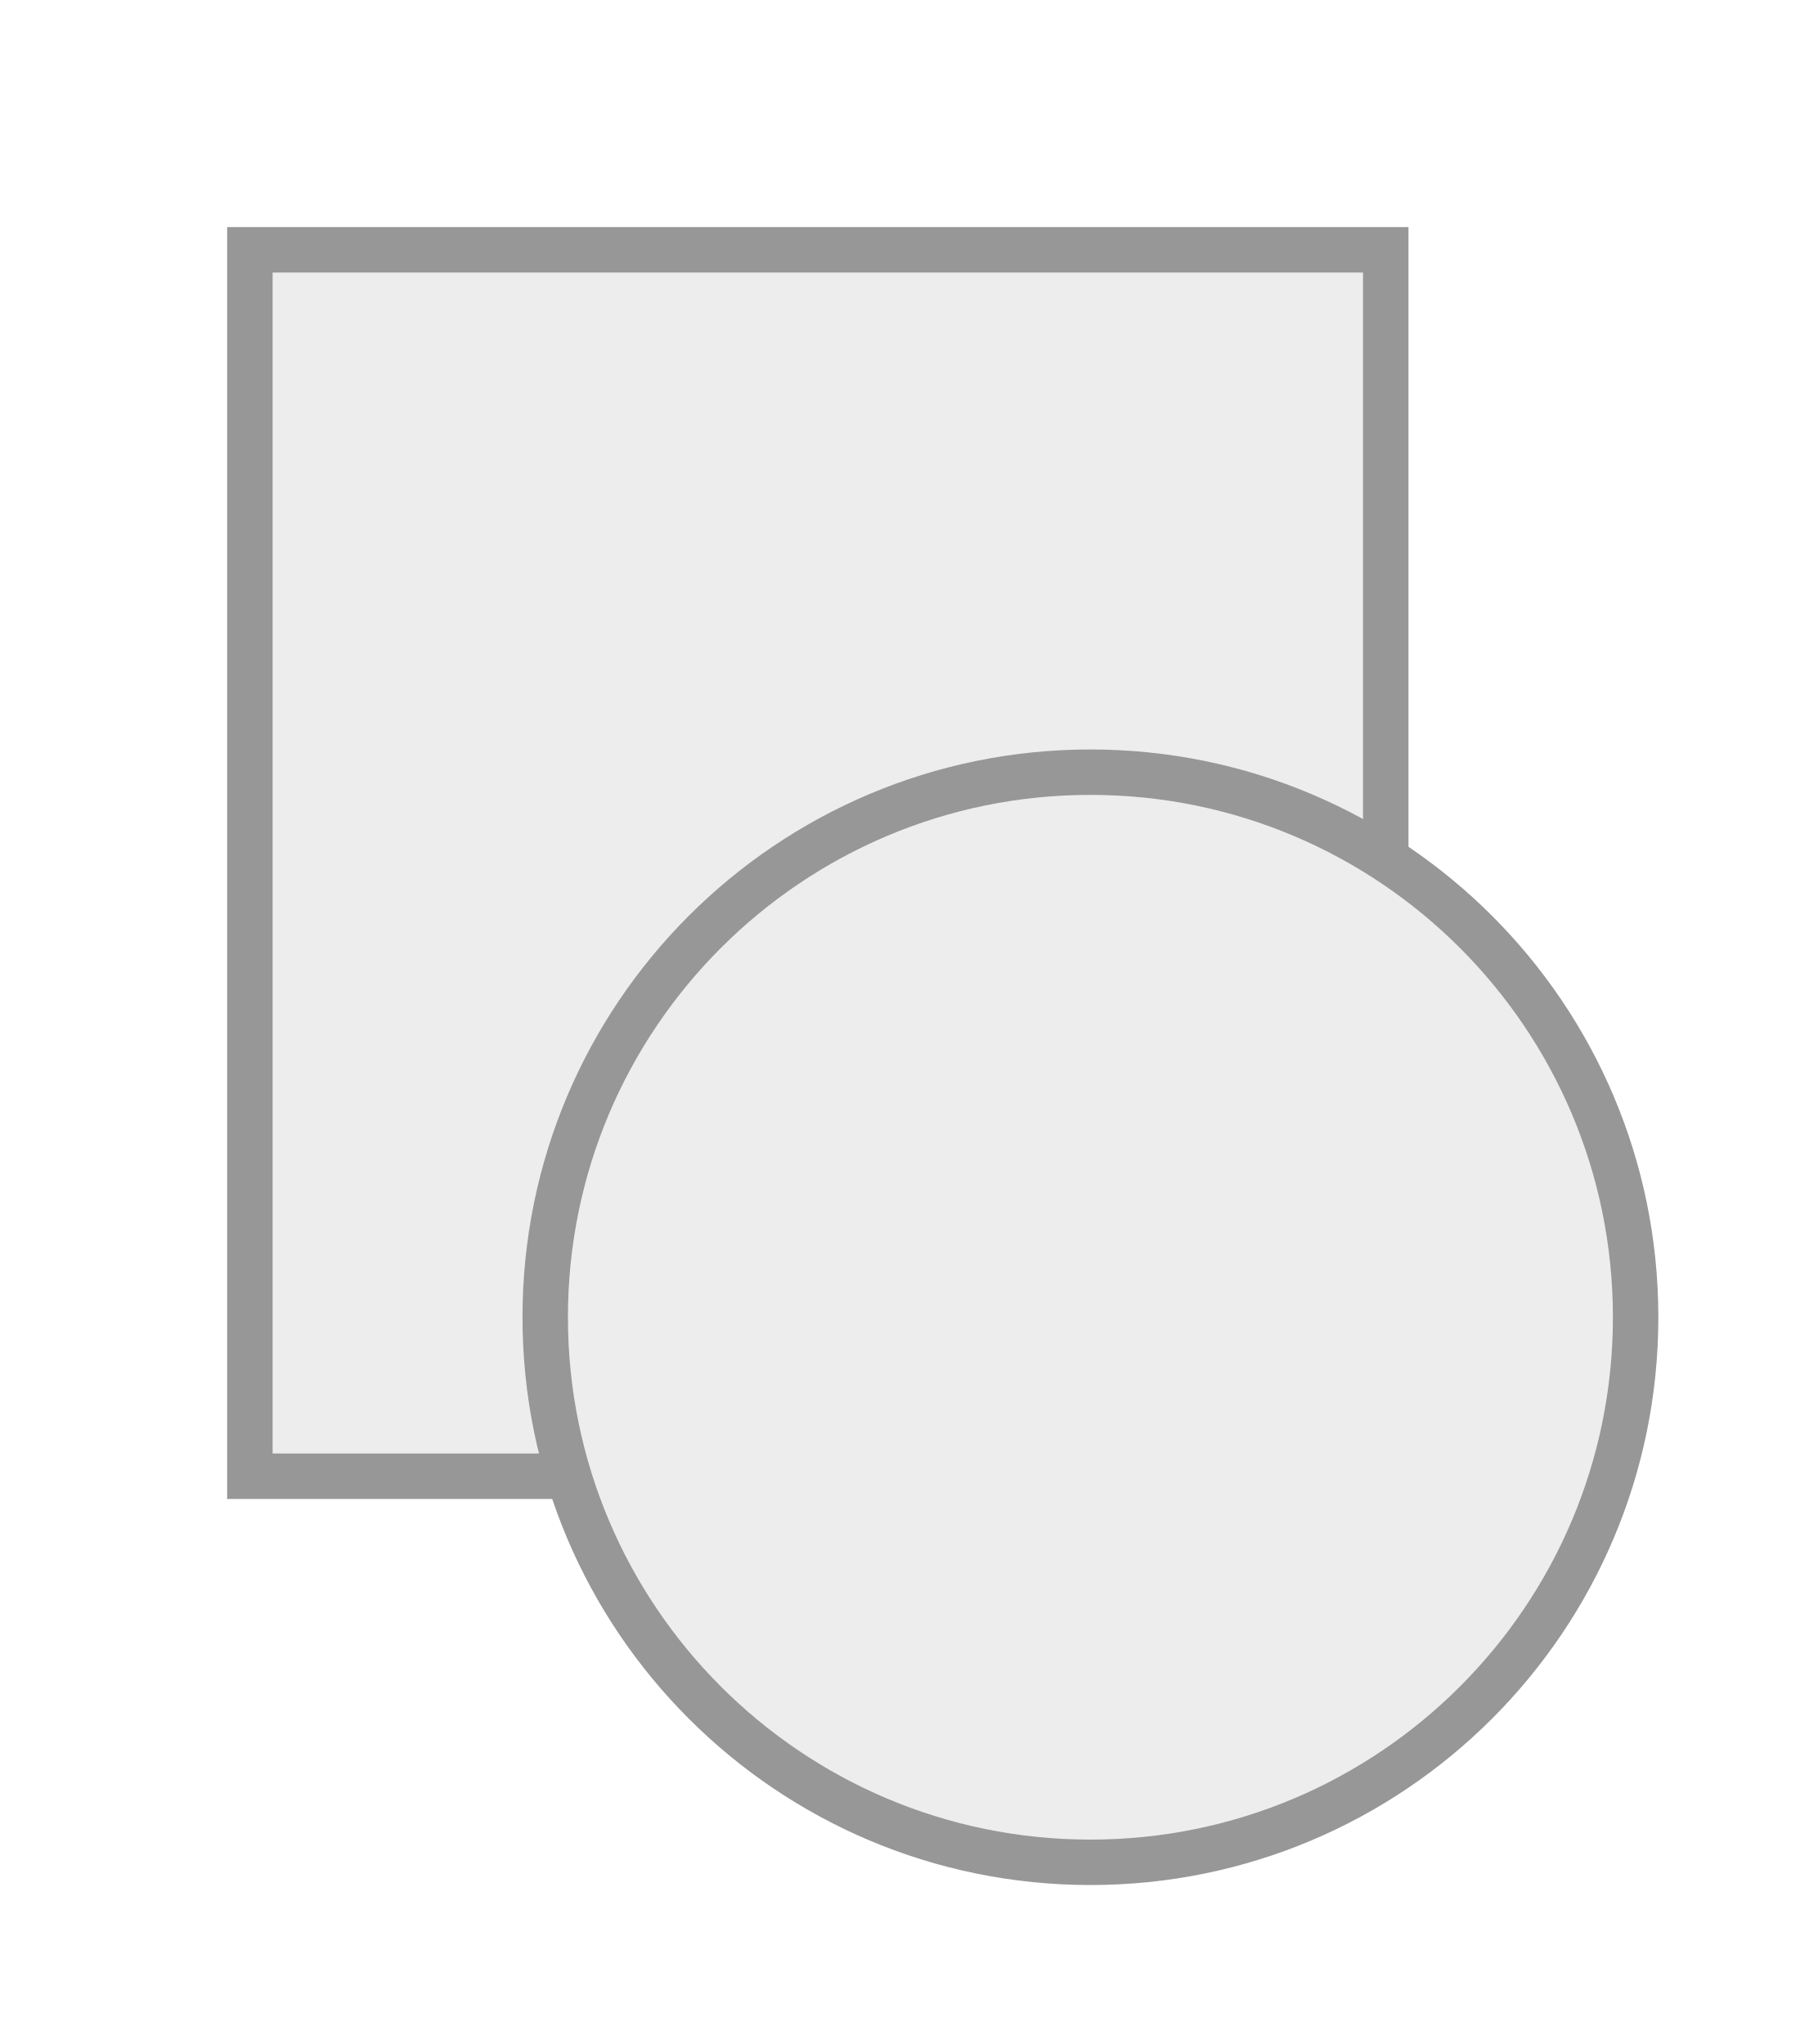
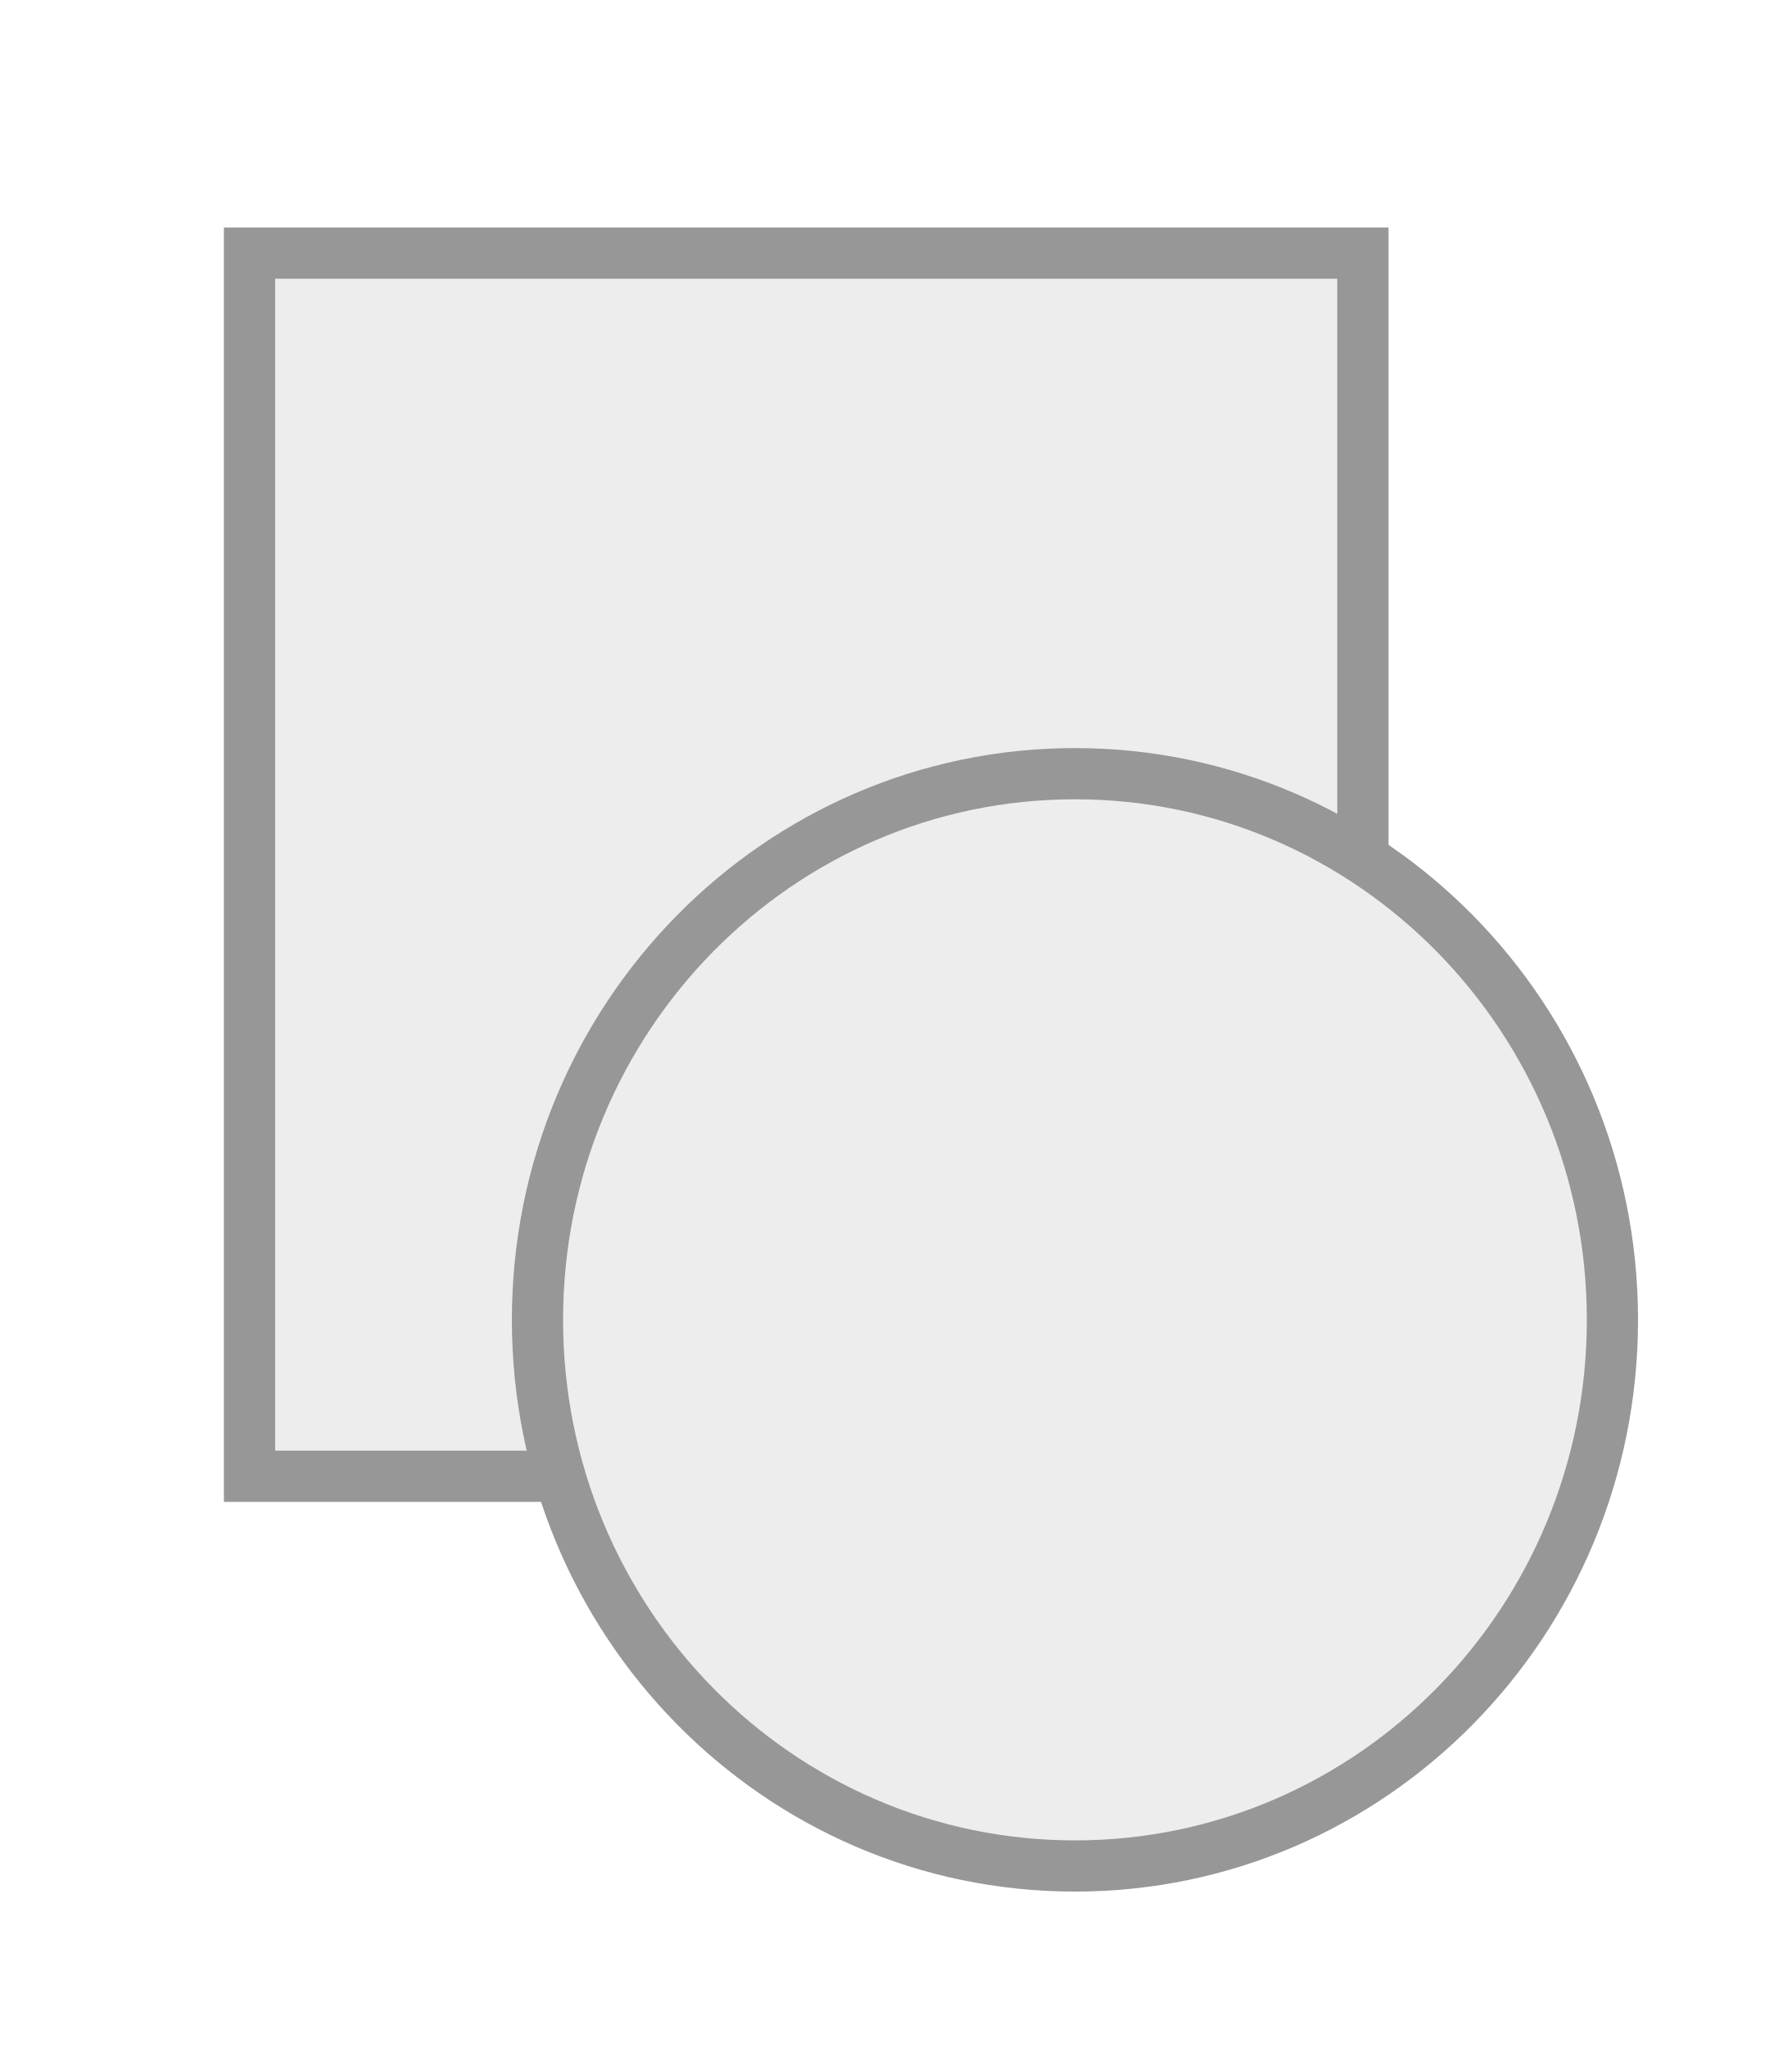
- <svg xmlns="http://www.w3.org/2000/svg" xmlns:xlink="http://www.w3.org/1999/xlink" width="40px" height="45px" viewBox="0 0 40 45" version="1.1">
+ <svg xmlns="http://www.w3.org/2000/svg" xmlns:xlink="http://www.w3.org/1999/xlink" width="35px" height="40px" viewBox="0 0 35 40" version="1.1">
  <defs>
-     <rect id="path-1" x="5" y="5" width="26" height="28" />
+     <rect id="path-1" x="4.375" y="4.444" width="22.75" height="24.889" />
  </defs>
  <g id="Symbols" stroke="none" stroke-width="1" fill="none" fill-rule="evenodd">
    <g id="picto/shape">
      <g id="Rectangle-6">
        <use fill="#EDEDED" fill-rule="evenodd" xlink:href="#path-1" />
-         <rect stroke="#979797" stroke-width="1" x="5.5" y="5.5" width="25" height="27" />
+         <rect stroke="#979797" stroke-width="1" x="4.875" y="4.944" width="21.75" height="23.889" />
      </g>
-       <circle id="Oval-3" stroke="#979797" fill="#EDEDED" cx="24" cy="29" r="12" />
+       <ellipse id="Oval-3" stroke="#979797" fill="#EDEDED" cx="21" cy="25.778" rx="10.5" ry="10.667" />
    </g>
  </g>
</svg>
